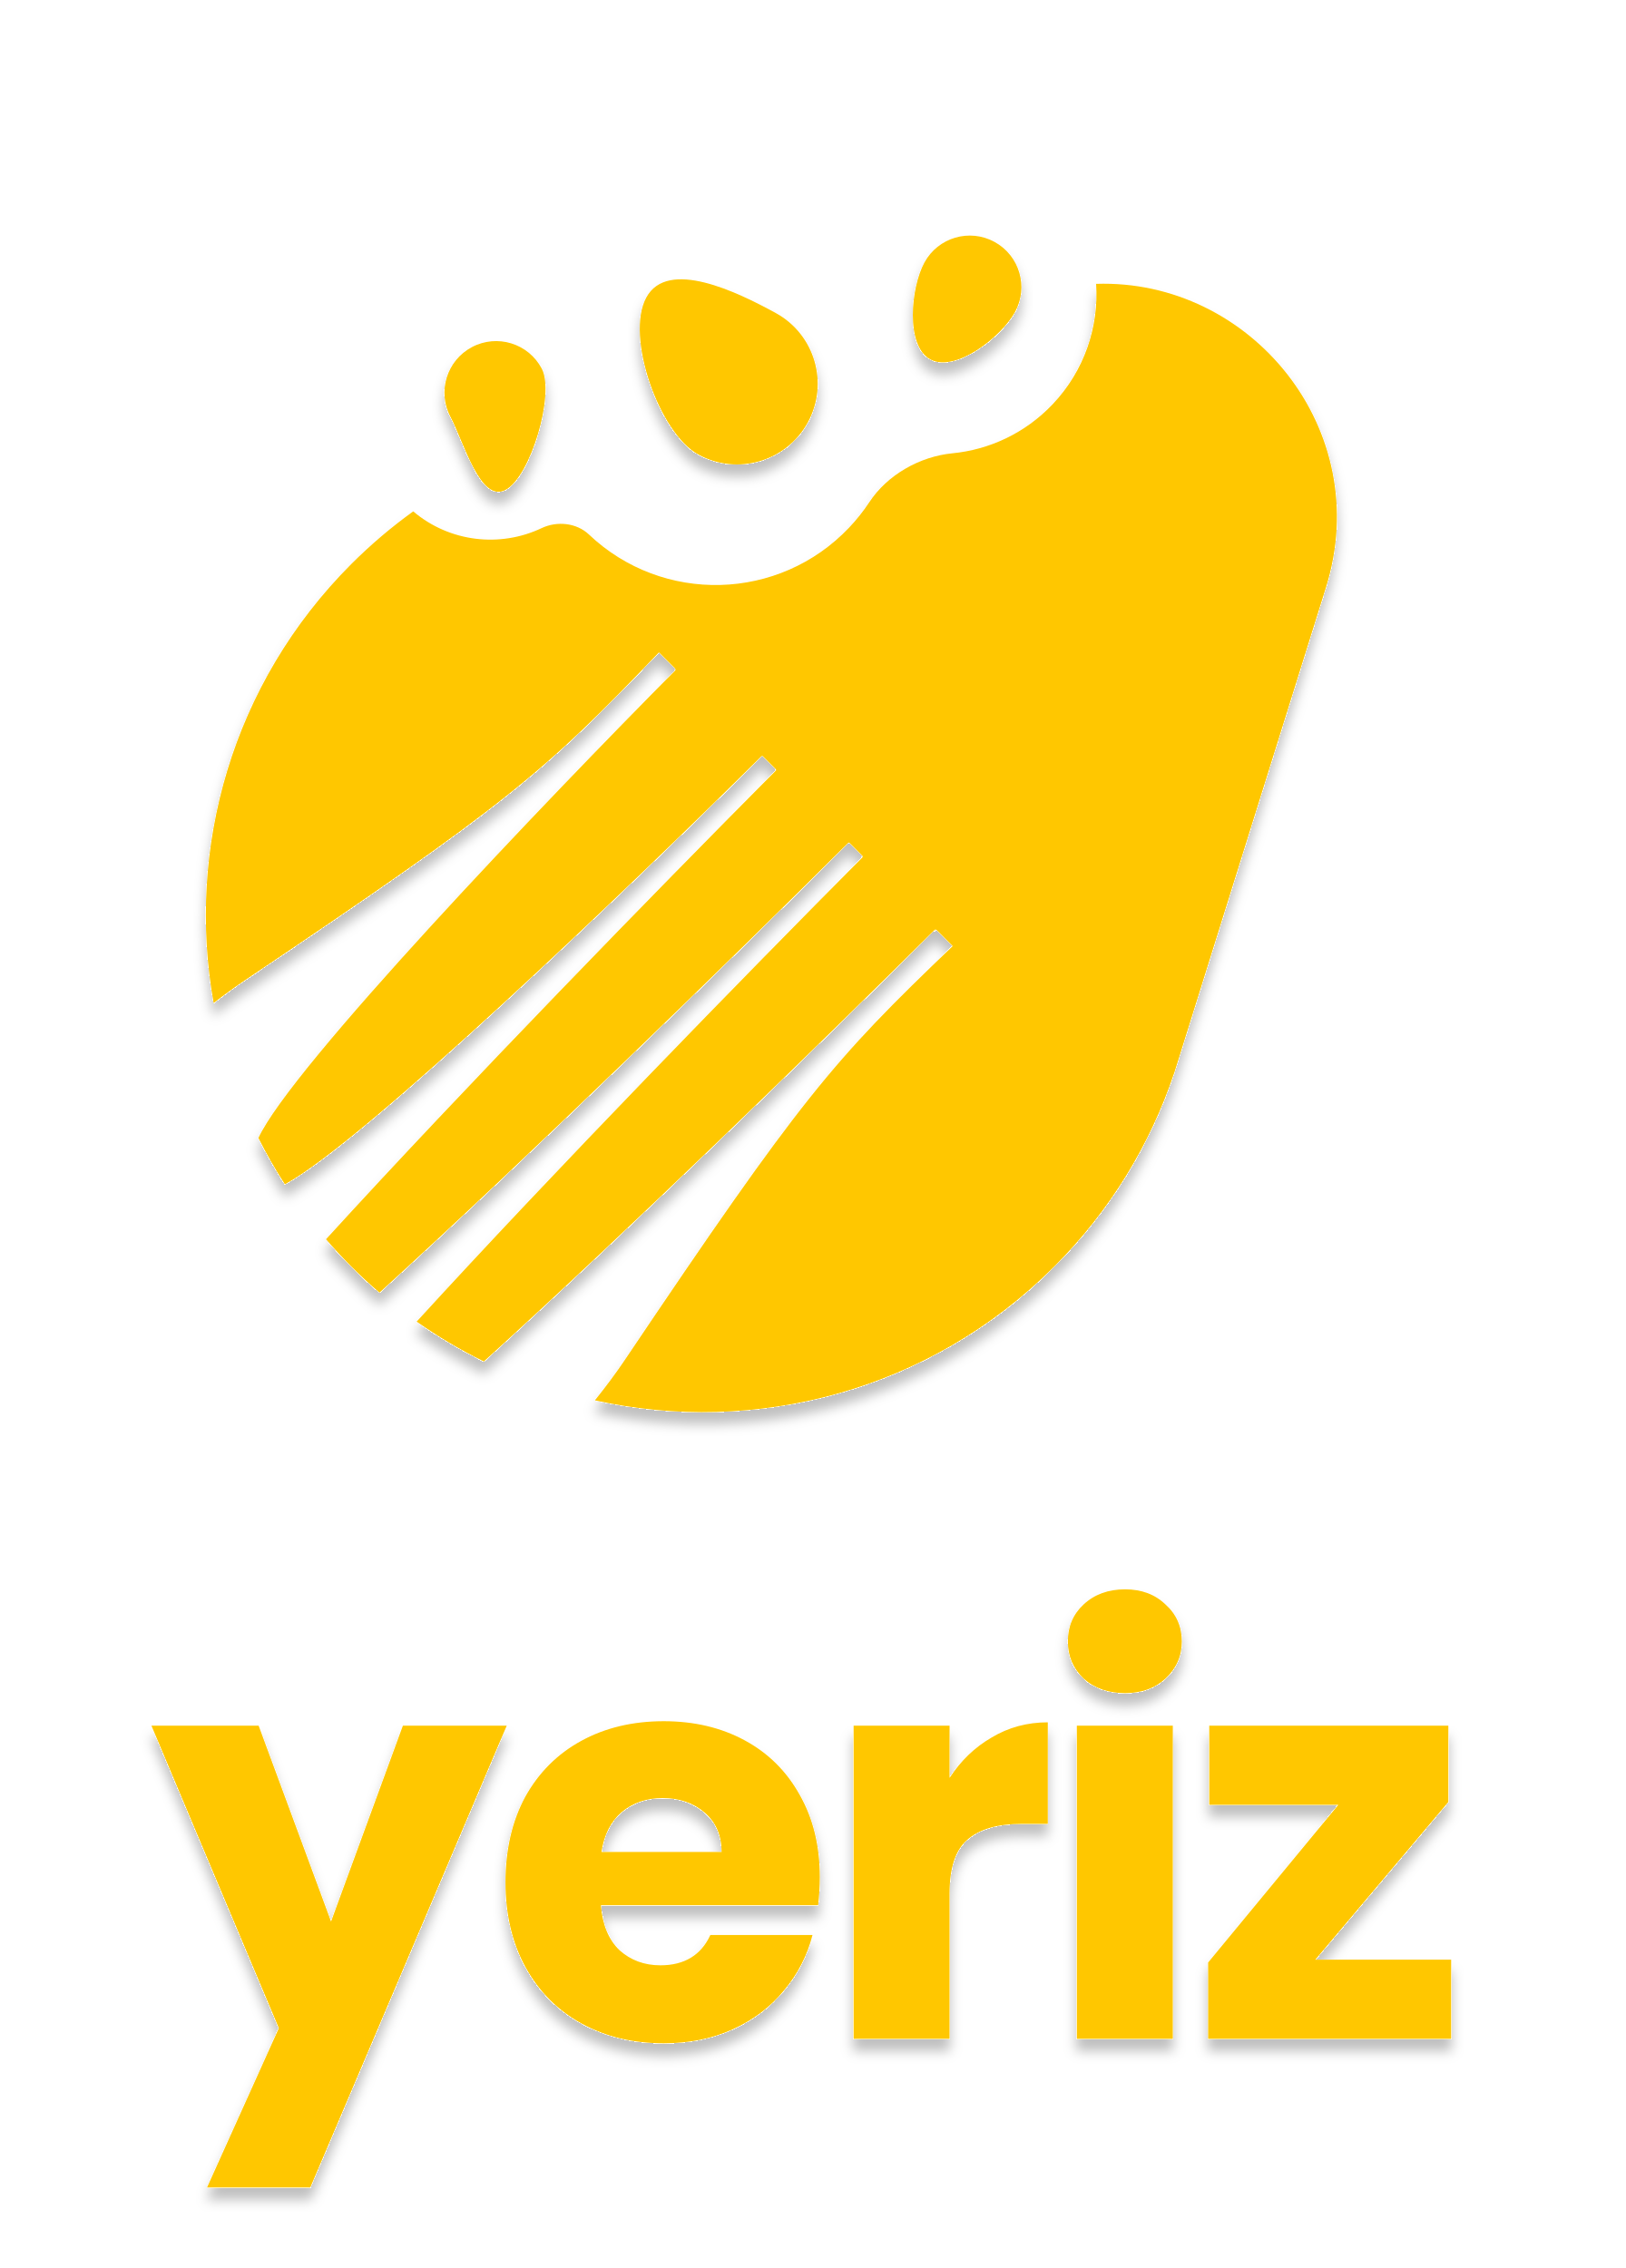
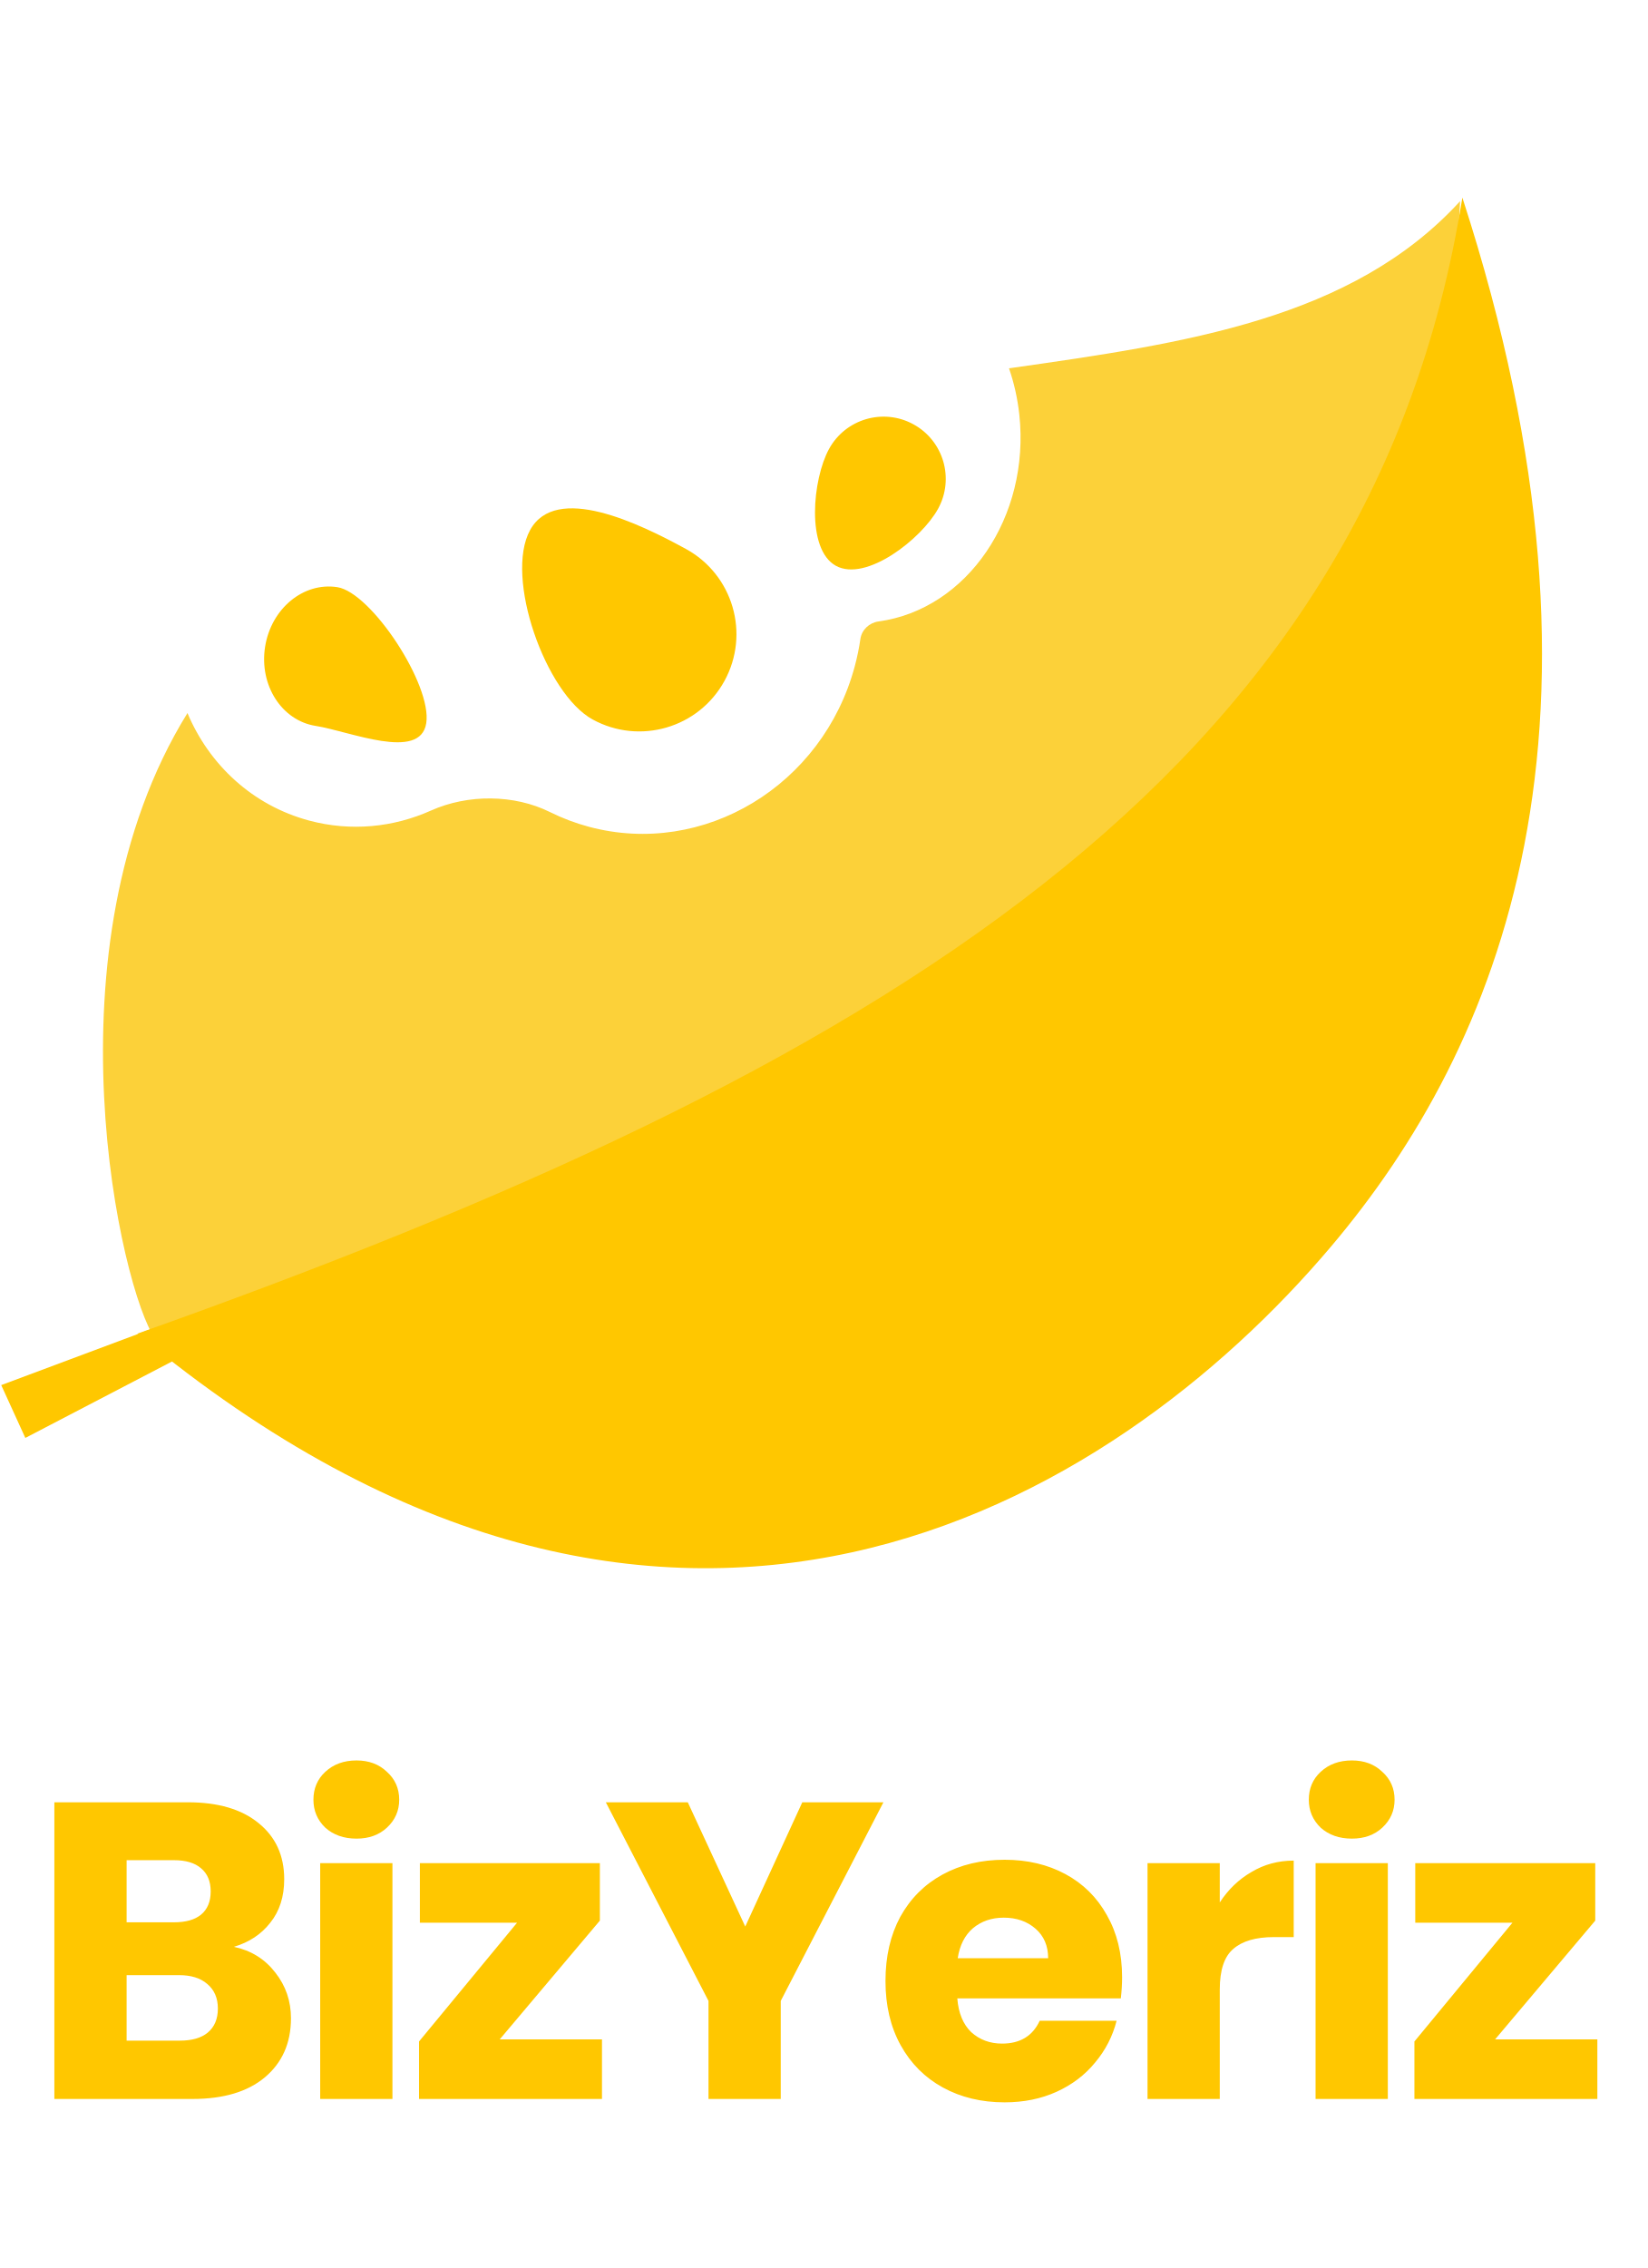
- <svg xmlns="http://www.w3.org/2000/svg" width="139" height="194" viewBox="0 0 139 194" fill="none">
-   <g filter="url(#filter0_d_1085_2470)">
-     <path fill-rule="evenodd" clip-rule="evenodd" d="M100.393 91.853C100.394 91.851 100.396 91.85 100.398 91.851C100.399 91.852 100.399 91.852 100.4 91.852C100.401 91.852 100.401 91.851 100.402 91.851C100.403 91.851 100.403 91.85 100.403 91.849L100.596 91.231C100.645 91.078 100.693 90.925 100.74 90.772L113.396 50.263C117.634 36.697 106.908 23.837 93.742 24.281C93.983 27.949 92.751 31.703 90.022 34.581C87.667 37.064 84.6 38.468 81.442 38.775C78.662 39.046 75.884 40.618 74.348 42.951C73.843 43.716 73.264 44.449 72.611 45.137C66.632 51.44 56.676 51.703 50.373 45.724C49.312 44.718 47.639 44.548 46.318 45.175C42.782 46.852 38.466 46.392 35.341 43.742C33.488 45.074 31.718 46.573 30.052 48.239C19.836 58.455 15.908 72.578 18.269 85.799C19.193 85.081 20.083 84.433 20.918 83.871C43.43 68.731 46.518 66.085 56.354 55.807L56.741 56.194L56.741 56.194L57.773 57.225L57.672 57.327L57.819 57.272C46.622 68.556 24.879 91.304 22.099 97.34C22.777 98.692 23.532 100.016 24.364 101.305C31.112 97.65 53.797 75.928 65.179 64.632L65.144 64.722L65.207 64.659L66.378 65.83L66.29 65.918L66.406 65.858C56.164 76.156 39.721 93.023 27.879 106.003C28.569 106.803 29.293 107.584 30.052 108.343C30.831 109.122 31.632 109.864 32.454 110.57C45.434 98.727 62.298 82.288 72.594 72.047L72.534 72.163L72.622 72.075L73.793 73.246L73.705 73.334L73.821 73.274C63.676 83.473 47.449 100.119 35.633 113.047C37.476 114.348 39.399 115.485 41.382 116.458C53.853 105.136 70.108 89.309 80.01 79.463L79.917 79.648L80.056 79.509L80.572 80.025L80.572 80.025L81.475 80.927C71.197 90.764 68.55 93.852 53.411 116.363C52.694 117.429 51.839 118.582 50.875 119.783C64.58 122.817 79.496 119.004 90.157 108.343C94.957 103.543 98.369 97.88 100.393 91.853Z" fill="#FFC700" />
-   </g>
-   <g filter="url(#filter1_d_1085_2470)">
-     <path d="M55.279 25.436C57.108 22.094 63.002 24.945 66.344 26.775C69.687 28.604 70.913 32.797 69.083 36.139C67.253 39.482 63.06 40.708 59.718 38.878C56.376 37.049 53.449 28.779 55.279 25.436Z" fill="#FFC700" />
-   </g>
-   <g filter="url(#filter2_d_1085_2470)">
-     <path d="M40.363 29.689C42.518 28.549 45.19 29.372 46.33 31.528C47.47 33.684 45.389 40.767 43.233 41.907C41.077 43.047 39.663 37.812 38.523 35.656C37.383 33.501 38.207 30.829 40.363 29.689Z" fill="#FFC700" />
-   </g>
-   <g filter="url(#filter3_d_1085_2470)">
-     <path d="M79.063 22.447C80.234 20.307 82.918 19.523 85.057 20.694C87.196 21.865 87.981 24.548 86.809 26.687C85.638 28.826 81.696 31.911 79.557 30.74C77.418 29.569 77.892 24.586 79.063 22.447Z" fill="#FFC700" />
-   </g>
-   <g filter="url(#filter4_d_1085_2470)">
-     <path d="M43.336 147.612L26.536 187.116H17.704L23.848 173.484L12.952 147.612H22.12L28.312 164.364L34.456 147.612H43.336ZM70.112 160.572C70.112 161.34 70.064 162.14 69.968 162.972H51.392C51.52 164.636 52.048 165.916 52.976 166.812C53.936 167.676 55.104 168.108 56.48 168.108C58.528 168.108 59.952 167.244 60.752 165.516H69.488C69.04 167.276 68.224 168.86 67.04 170.268C65.888 171.676 64.432 172.78 62.672 173.58C60.912 174.38 58.944 174.78 56.768 174.78C54.144 174.78 51.808 174.22 49.76 173.1C47.712 171.98 46.112 170.38 44.96 168.3C43.808 166.22 43.232 163.788 43.232 161.004C43.232 158.22 43.792 155.788 44.912 153.708C46.064 151.628 47.664 150.028 49.712 148.908C51.76 147.788 54.112 147.228 56.768 147.228C59.36 147.228 61.664 147.772 63.68 148.86C65.696 149.948 67.264 151.5 68.384 153.516C69.536 155.532 70.112 157.884 70.112 160.572ZM61.712 158.412C61.712 157.004 61.232 155.884 60.272 155.052C59.312 154.22 58.112 153.804 56.672 153.804C55.296 153.804 54.128 154.204 53.168 155.004C52.24 155.804 51.664 156.94 51.44 158.412H61.712ZM81.21 152.076C82.17 150.604 83.37 149.452 84.81 148.62C86.25 147.756 87.85 147.324 89.61 147.324V156.012H87.354C85.306 156.012 83.77 156.46 82.746 157.356C81.722 158.22 81.21 159.756 81.21 161.964V174.396H73.002V147.612H81.21V152.076ZM96.222 144.828C94.781 144.828 93.597 144.412 92.669 143.58C91.773 142.716 91.326 141.66 91.326 140.412C91.326 139.132 91.773 138.076 92.669 137.244C93.597 136.38 94.781 135.948 96.222 135.948C97.629 135.948 98.781 136.38 99.677 137.244C100.606 138.076 101.07 139.132 101.07 140.412C101.07 141.66 100.606 142.716 99.677 143.58C98.781 144.412 97.629 144.828 96.222 144.828ZM100.302 147.612V174.396H92.094V147.612H100.302ZM112.49 167.628H124.106V174.396H103.322V167.868L114.458 154.38H103.418V147.612H123.866V154.14L112.49 167.628Z" fill="#FFC700" />
-   </g>
-   <defs>
-     <filter id="filter0_d_1085_2470" x="16.604" y="24.27" width="98.731" height="98.521" filterUnits="userSpaceOnUse" color-interpolation-filters="sRGB">
-       <feFlood flood-opacity="0" result="BackgroundImageFix" />
-       <feColorMatrix in="SourceAlpha" type="matrix" values="0 0 0 0 0 0 0 0 0 0 0 0 0 0 0 0 0 0 127 0" result="hardAlpha" />
-       <feOffset dy="1" />
-       <feGaussianBlur stdDeviation="0.5" />
-       <feComposite in2="hardAlpha" operator="out" />
-       <feColorMatrix type="matrix" values="0 0 0 0 0 0 0 0 0 0 0 0 0 0 0 0 0 0 0.25 0" />
-       <feBlend mode="normal" in2="BackgroundImageFix" result="effect1_dropShadow_1085_2470" />
-       <feBlend mode="normal" in="SourceGraphic" in2="effect1_dropShadow_1085_2470" result="shape" />
-     </filter>
-     <filter id="filter1_d_1085_2470" x="53.715" y="23.891" width="17.217" height="17.836" filterUnits="userSpaceOnUse" color-interpolation-filters="sRGB">
-       <feFlood flood-opacity="0" result="BackgroundImageFix" />
-       <feColorMatrix in="SourceAlpha" type="matrix" values="0 0 0 0 0 0 0 0 0 0 0 0 0 0 0 0 0 0 127 0" result="hardAlpha" />
-       <feOffset dy="1" />
-       <feGaussianBlur stdDeviation="0.5" />
-       <feComposite in2="hardAlpha" operator="out" />
-       <feColorMatrix type="matrix" values="0 0 0 0 0 0 0 0 0 0 0 0 0 0 0 0 0 0 0.25 0" />
-       <feBlend mode="normal" in2="BackgroundImageFix" result="effect1_dropShadow_1085_2470" />
-       <feBlend mode="normal" in="SourceGraphic" in2="effect1_dropShadow_1085_2470" result="shape" />
-     </filter>
-     <filter id="filter2_d_1085_2470" x="37.01" y="29.176" width="10.643" height="14.892" filterUnits="userSpaceOnUse" color-interpolation-filters="sRGB">
-       <feFlood flood-opacity="0" result="BackgroundImageFix" />
-       <feColorMatrix in="SourceAlpha" type="matrix" values="0 0 0 0 0 0 0 0 0 0 0 0 0 0 0 0 0 0 127 0" result="hardAlpha" />
-       <feOffset dy="1" />
-       <feGaussianBlur stdDeviation="0.5" />
-       <feComposite in2="hardAlpha" operator="out" />
-       <feColorMatrix type="matrix" values="0 0 0 0 0 0 0 0 0 0 0 0 0 0 0 0 0 0 0.25 0" />
-       <feBlend mode="normal" in2="BackgroundImageFix" result="effect1_dropShadow_1085_2470" />
-       <feBlend mode="normal" in="SourceGraphic" in2="effect1_dropShadow_1085_2470" result="shape" />
-     </filter>
-     <filter id="filter3_d_1085_2470" x="77.069" y="20.15" width="11.284" height="12.847" filterUnits="userSpaceOnUse" color-interpolation-filters="sRGB">
-       <feFlood flood-opacity="0" result="BackgroundImageFix" />
-       <feColorMatrix in="SourceAlpha" type="matrix" values="0 0 0 0 0 0 0 0 0 0 0 0 0 0 0 0 0 0 127 0" result="hardAlpha" />
-       <feOffset dy="1" />
-       <feGaussianBlur stdDeviation="0.5" />
-       <feComposite in2="hardAlpha" operator="out" />
-       <feColorMatrix type="matrix" values="0 0 0 0 0 0 0 0 0 0 0 0 0 0 0 0 0 0 0.25 0" />
-       <feBlend mode="normal" in2="BackgroundImageFix" result="effect1_dropShadow_1085_2470" />
-       <feBlend mode="normal" in="SourceGraphic" in2="effect1_dropShadow_1085_2470" result="shape" />
-     </filter>
-     <filter id="filter4_d_1085_2470" x="11.952" y="135.948" width="113.154" height="53.168" filterUnits="userSpaceOnUse" color-interpolation-filters="sRGB">
-       <feFlood flood-opacity="0" result="BackgroundImageFix" />
-       <feColorMatrix in="SourceAlpha" type="matrix" values="0 0 0 0 0 0 0 0 0 0 0 0 0 0 0 0 0 0 127 0" result="hardAlpha" />
-       <feOffset dy="1" />
-       <feGaussianBlur stdDeviation="0.5" />
-       <feComposite in2="hardAlpha" operator="out" />
-       <feColorMatrix type="matrix" values="0 0 0 0 0 0 0 0 0 0 0 0 0 0 0 0 0 0 0.25 0" />
-       <feBlend mode="normal" in2="BackgroundImageFix" result="effect1_dropShadow_1085_2470" />
-       <feBlend mode="normal" in="SourceGraphic" in2="effect1_dropShadow_1085_2470" result="shape" />
-     </filter>
-   </defs>
+ <svg xmlns="http://www.w3.org/2000/svg" width="117" height="161" viewBox="0 0 117 161" fill="none">
+   <path d="M18.821 45.924C19.246 43.205 21.544 41.305 23.953 41.682C26.363 42.059 30.69 48.619 30.265 51.338C29.84 54.058 24.823 51.906 22.414 51.53C20.005 51.153 18.396 48.643 18.821 45.924Z" fill="#FFC700" />
+   <path d="M37.638 37.631C39.468 34.289 45.361 37.14 48.704 38.97C52.046 40.799 53.272 44.992 51.442 48.334C49.613 51.677 45.42 52.903 42.078 51.073C38.735 49.244 35.808 40.974 37.638 37.631Z" fill="#FFC700" />
+   <path d="M58.863 31.873C60.034 29.734 62.718 28.949 64.857 30.12C66.996 31.291 67.781 33.975 66.609 36.114C65.439 38.253 61.496 41.338 59.357 40.167C57.218 38.995 57.692 34.012 58.863 31.873Z" fill="#FFC700" />
+   <path fill-rule="evenodd" clip-rule="evenodd" d="M13.311 50.618C2.97 67.318 8.634 91.688 11 95C42.497 91.943 101.208 66.769 103.673 14.282C96.005 22.658 84.209 24.362 71.643 26.146C72 27.177 72.25 28.277 72.375 29.428C73.16 36.679 68.682 43.255 62.372 44.117C61.72 44.206 61.185 44.711 61.091 45.361C60.997 46.008 60.864 46.657 60.69 47.305C58.413 55.774 49.962 60.872 41.815 58.691C40.846 58.431 39.924 58.08 39.056 57.649C36.498 56.377 33.208 56.372 30.599 57.54C27.95 58.726 24.928 59.047 21.953 58.251C17.922 57.172 14.846 54.273 13.311 50.618Z" fill="#FCD139" />
+   <path d="M0.087 98.325L10.98 94.254L12.5 96.5L1.799 102.075L0.087 98.325Z" fill="#FFC700" />
+   <path d="M103.834 14.026C97.255 55.173 62.324 76.005 9.754 94.673C47.5 126 79.003 106.809 94.5 88.5C106.5 74.323 116 51.5 103.834 14.026Z" fill="#FFC700" />
+   <path d="M16.61 138.2C17.83 138.46 18.81 139.07 19.55 140.03C20.29 140.97 20.66 142.05 20.66 143.27C20.66 145.03 20.04 146.43 18.8 147.47C17.58 148.49 15.87 149 13.67 149H3.86V127.94H13.34C15.48 127.94 17.15 128.43 18.35 129.41C19.57 130.39 20.18 131.72 20.18 133.4C20.18 134.64 19.85 135.67 19.19 136.49C18.55 137.31 17.69 137.88 16.61 138.2ZM8.99 136.46H12.35C13.19 136.46 13.83 136.28 14.27 135.92C14.73 135.54 14.96 134.99 14.96 134.27C14.96 133.55 14.73 133 14.27 132.62C13.83 132.24 13.19 132.05 12.35 132.05H8.99V136.46ZM12.77 144.86C13.63 144.86 14.29 144.67 14.75 144.29C15.23 143.89 15.47 143.32 15.47 142.58C15.47 141.84 15.22 141.26 14.72 140.84C14.24 140.42 13.57 140.21 12.71 140.21H8.99V144.86H12.77ZM25.315 130.52C24.415 130.52 23.675 130.26 23.095 129.74C22.535 129.2 22.255 128.54 22.255 127.76C22.255 126.96 22.535 126.3 23.095 125.78C23.675 125.24 24.415 124.97 25.315 124.97C26.195 124.97 26.915 125.24 27.475 125.78C28.055 126.3 28.345 126.96 28.345 127.76C28.345 128.54 28.055 129.2 27.475 129.74C26.915 130.26 26.195 130.52 25.315 130.52ZM27.865 132.26V149H22.735V132.26H27.865ZM35.483 144.77H42.743V149H29.753V144.92L36.713 136.49H29.813V132.26H42.593V136.34L35.483 144.77ZM62.726 127.94L55.436 142.04V149H50.306V142.04L43.016 127.94H48.836L52.916 136.76L56.966 127.94H62.726ZM79.673 140.36C79.673 140.84 79.643 141.34 79.583 141.86H67.973C68.053 142.9 68.383 143.7 68.963 144.26C69.563 144.8 70.293 145.07 71.153 145.07C72.433 145.07 73.323 144.53 73.823 143.45H79.283C79.003 144.55 78.493 145.54 77.753 146.42C77.033 147.3 76.123 147.99 75.023 148.49C73.923 148.99 72.693 149.24 71.333 149.24C69.693 149.24 68.233 148.89 66.953 148.19C65.673 147.49 64.673 146.49 63.953 145.19C63.233 143.89 62.873 142.37 62.873 140.63C62.873 138.89 63.223 137.37 63.923 136.07C64.643 134.77 65.643 133.77 66.923 133.07C68.203 132.37 69.673 132.02 71.333 132.02C72.953 132.02 74.393 132.36 75.653 133.04C76.913 133.72 77.893 134.69 78.593 135.95C79.313 137.21 79.673 138.68 79.673 140.36ZM74.423 139.01C74.423 138.13 74.123 137.43 73.523 136.91C72.923 136.39 72.173 136.13 71.273 136.13C70.413 136.13 69.683 136.38 69.083 136.88C68.503 137.38 68.143 138.09 68.003 139.01H74.423ZM86.609 135.05C87.209 134.13 87.959 133.41 88.859 132.89C89.759 132.35 90.759 132.08 91.859 132.08V137.51H90.449C89.169 137.51 88.209 137.79 87.569 138.35C86.929 138.89 86.609 139.85 86.609 141.23V149H81.479V132.26H86.609V135.05ZM95.991 130.52C95.091 130.52 94.351 130.26 93.771 129.74C93.211 129.2 92.931 128.54 92.931 127.76C92.931 126.96 93.211 126.3 93.771 125.78C94.351 125.24 95.091 124.97 95.991 124.97C96.871 124.97 97.591 125.24 98.151 125.78C98.731 126.3 99.021 126.96 99.021 127.76C99.021 128.54 98.731 129.2 98.151 129.74C97.591 130.26 96.871 130.52 95.991 130.52ZM98.541 132.26V149H93.411V132.26H98.541ZM106.159 144.77H113.419V149H100.429V144.92L107.389 136.49H100.489V132.26H113.269V136.34L106.159 144.77Z" fill="#FFC700" />
</svg>
